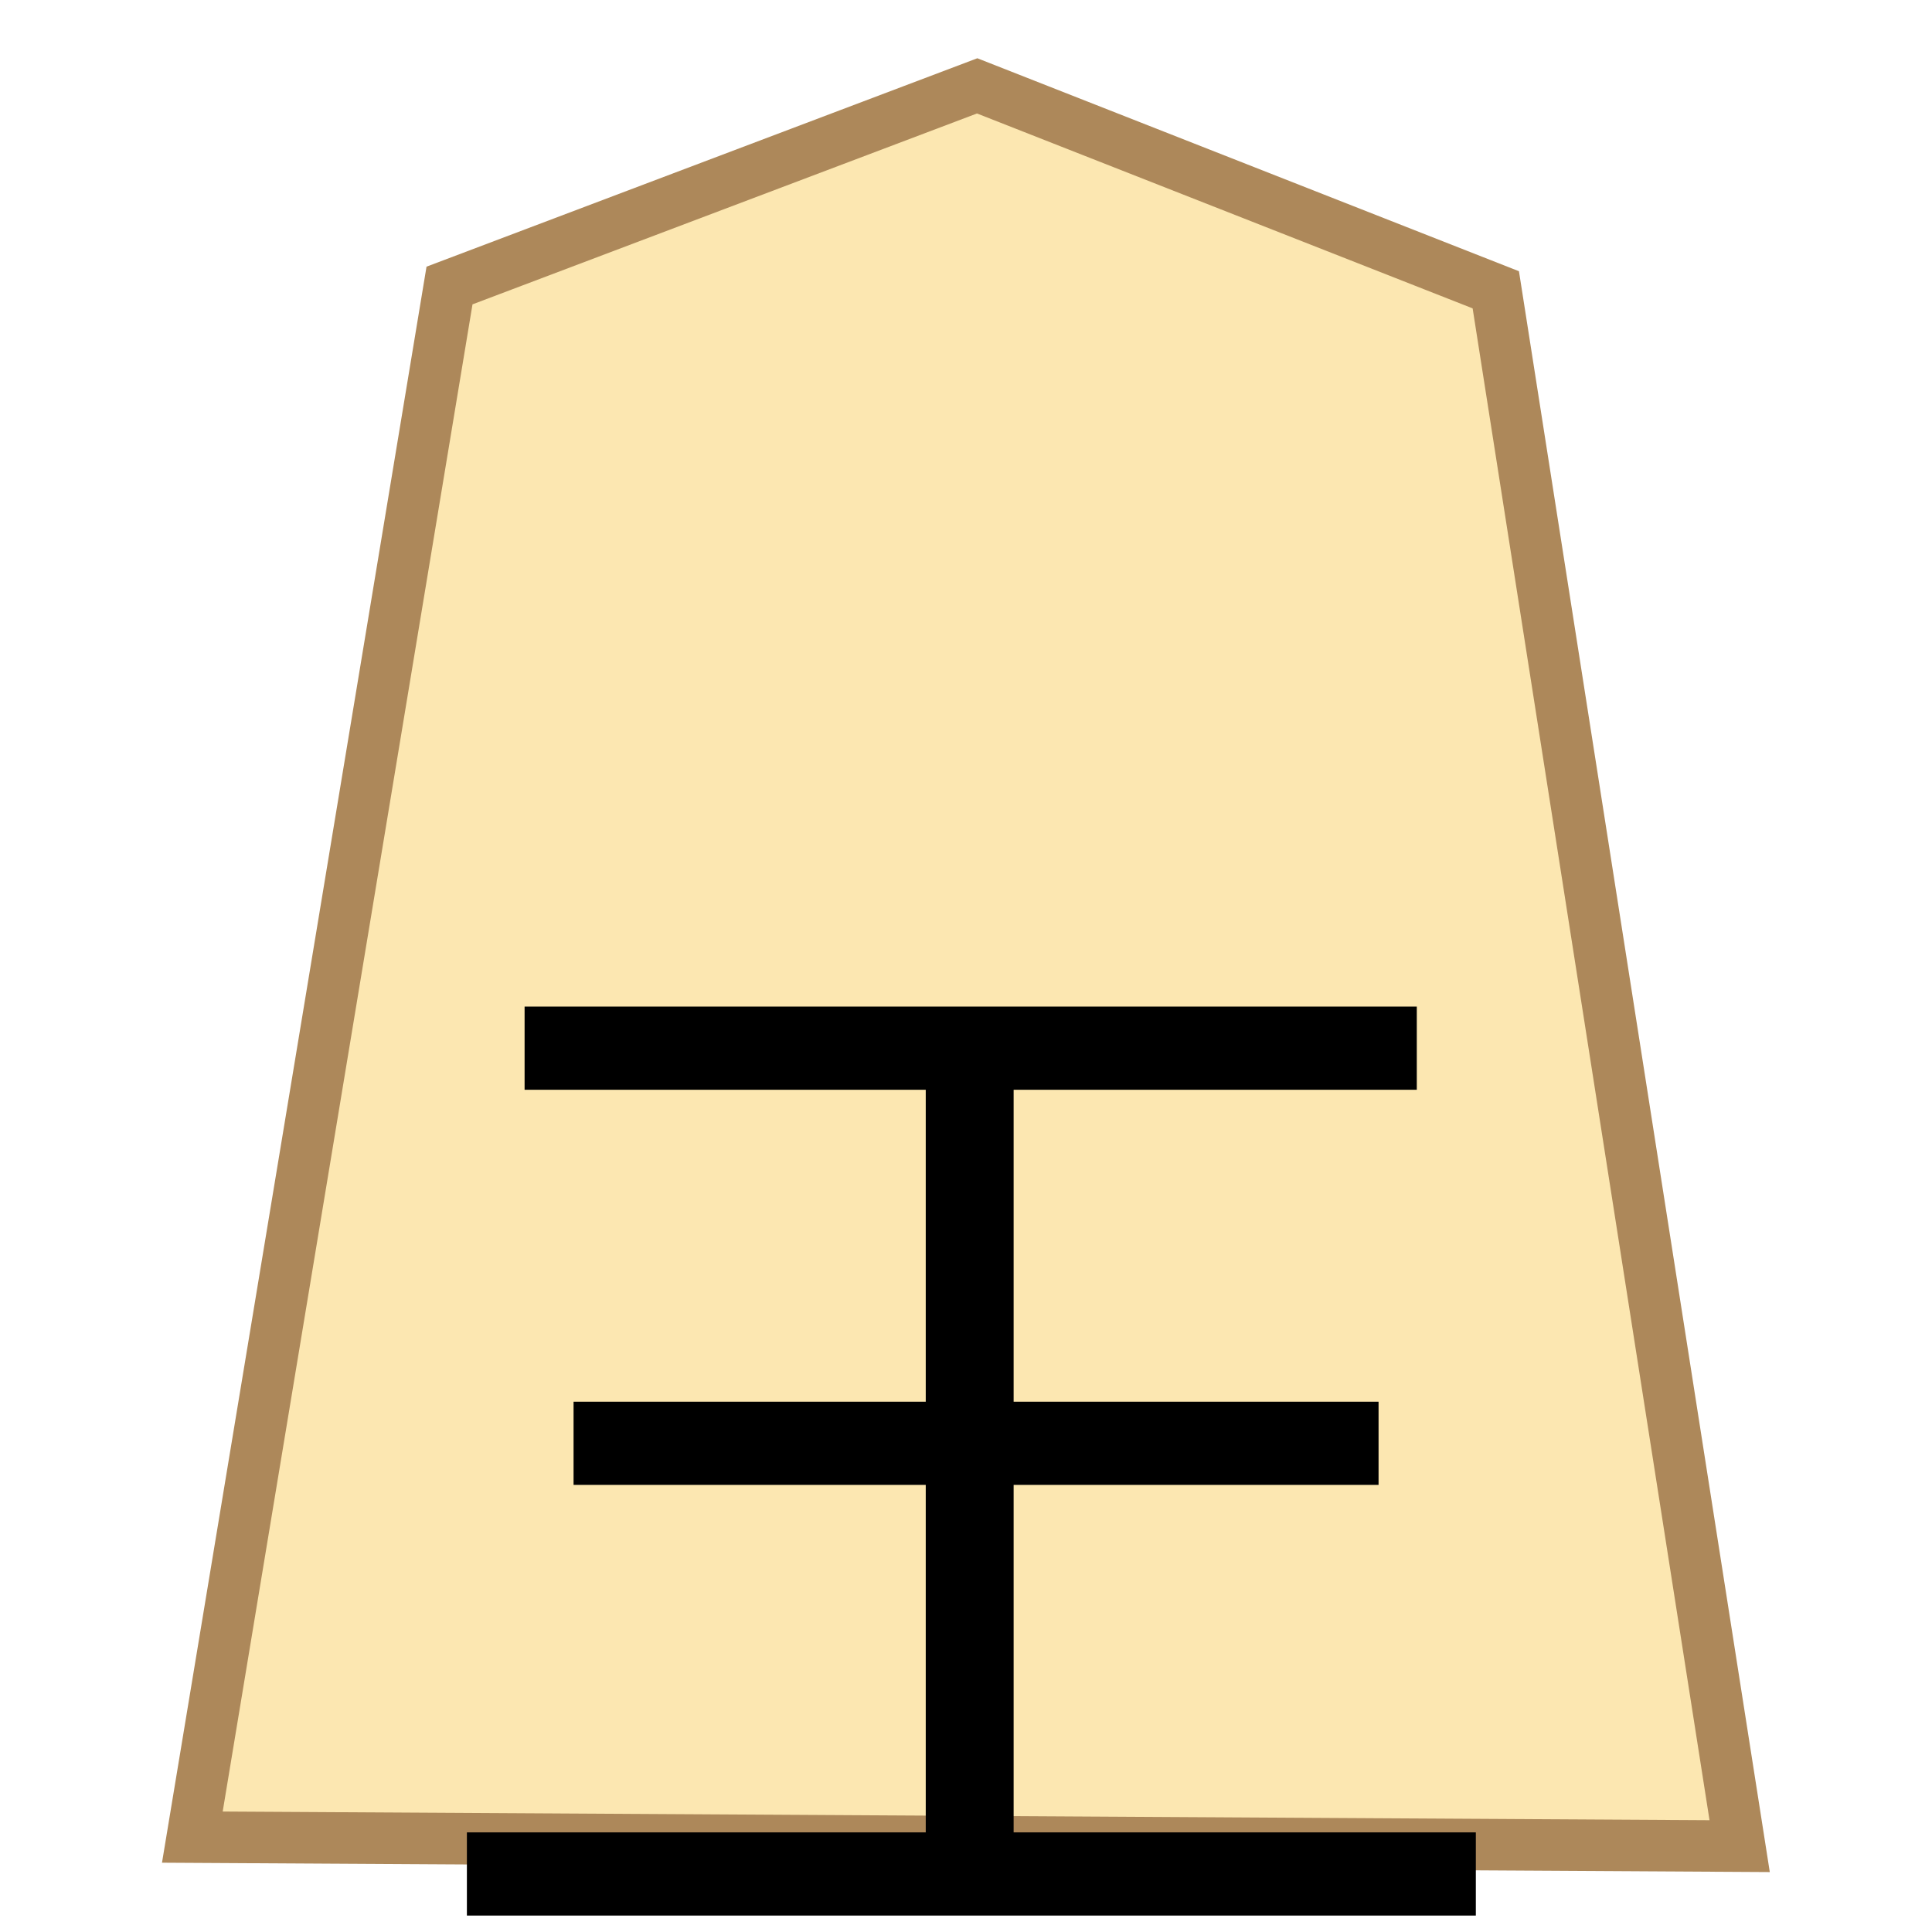
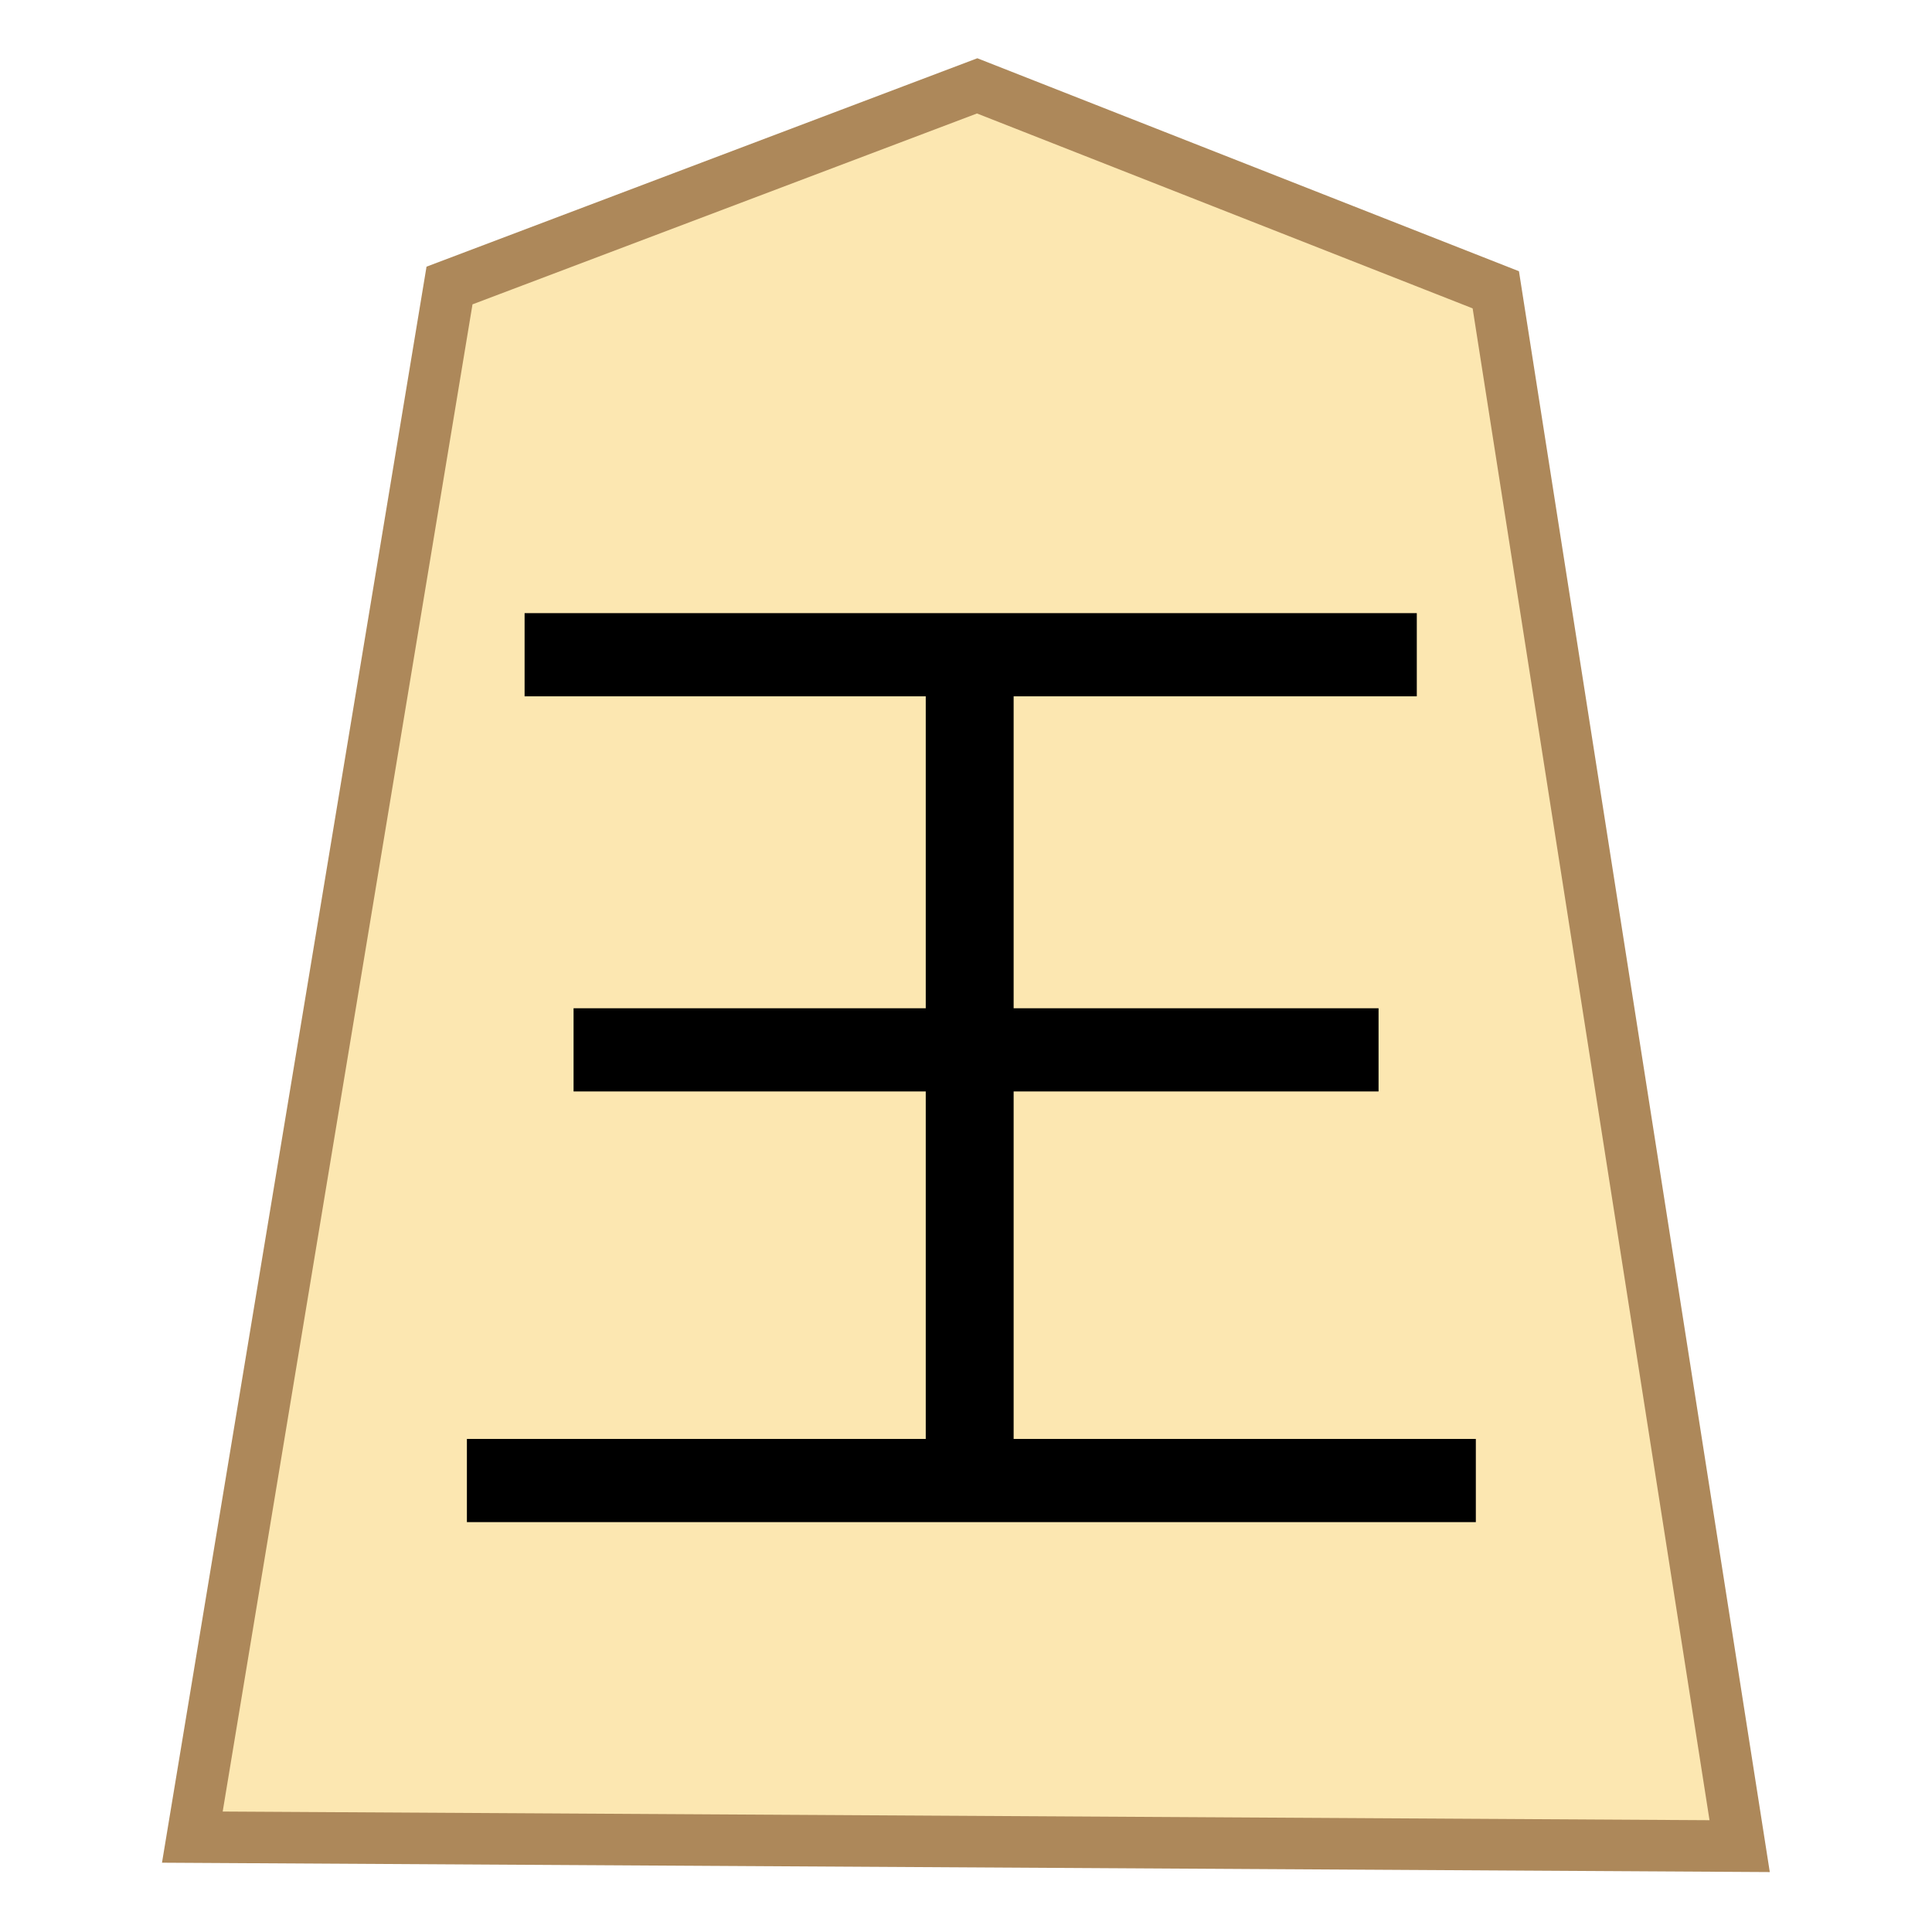
<svg xmlns="http://www.w3.org/2000/svg" version="1.1" width="45" height="45" id="svg14">
  <defs id="defs18" />
  <polygon points="10.47,6.65 4.48,42.79 40.52,43.00 34.84,6.75 22.76,2.00" fill="#FCE7B1" stroke="#AD885A" stroke-width="1.2" />
-   <text x="22.61" y="34.53" text-anchor="middle" dominant-baseline="middle" font-size="26.19" fill="black" font-family="serif">王</text>
+   <text x="22.61" y="34.53" text-anchor="middle" font-size="26.19" fill="black" font-family="serif">王</text>
</svg>
